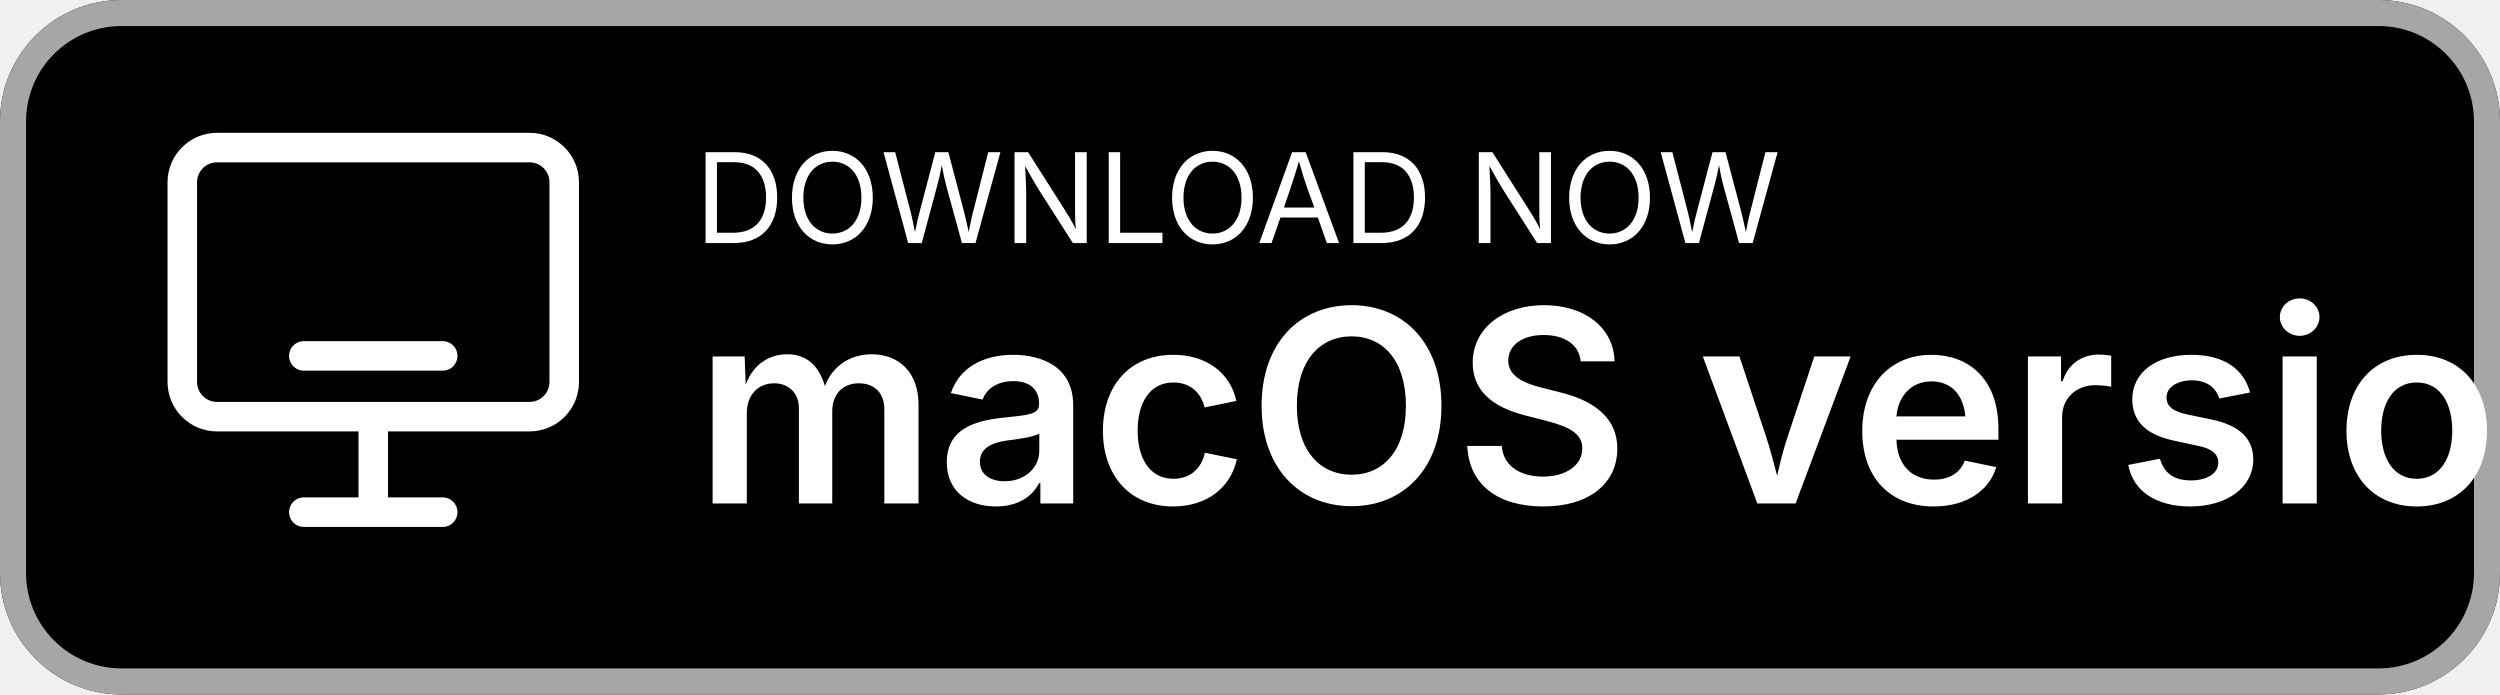
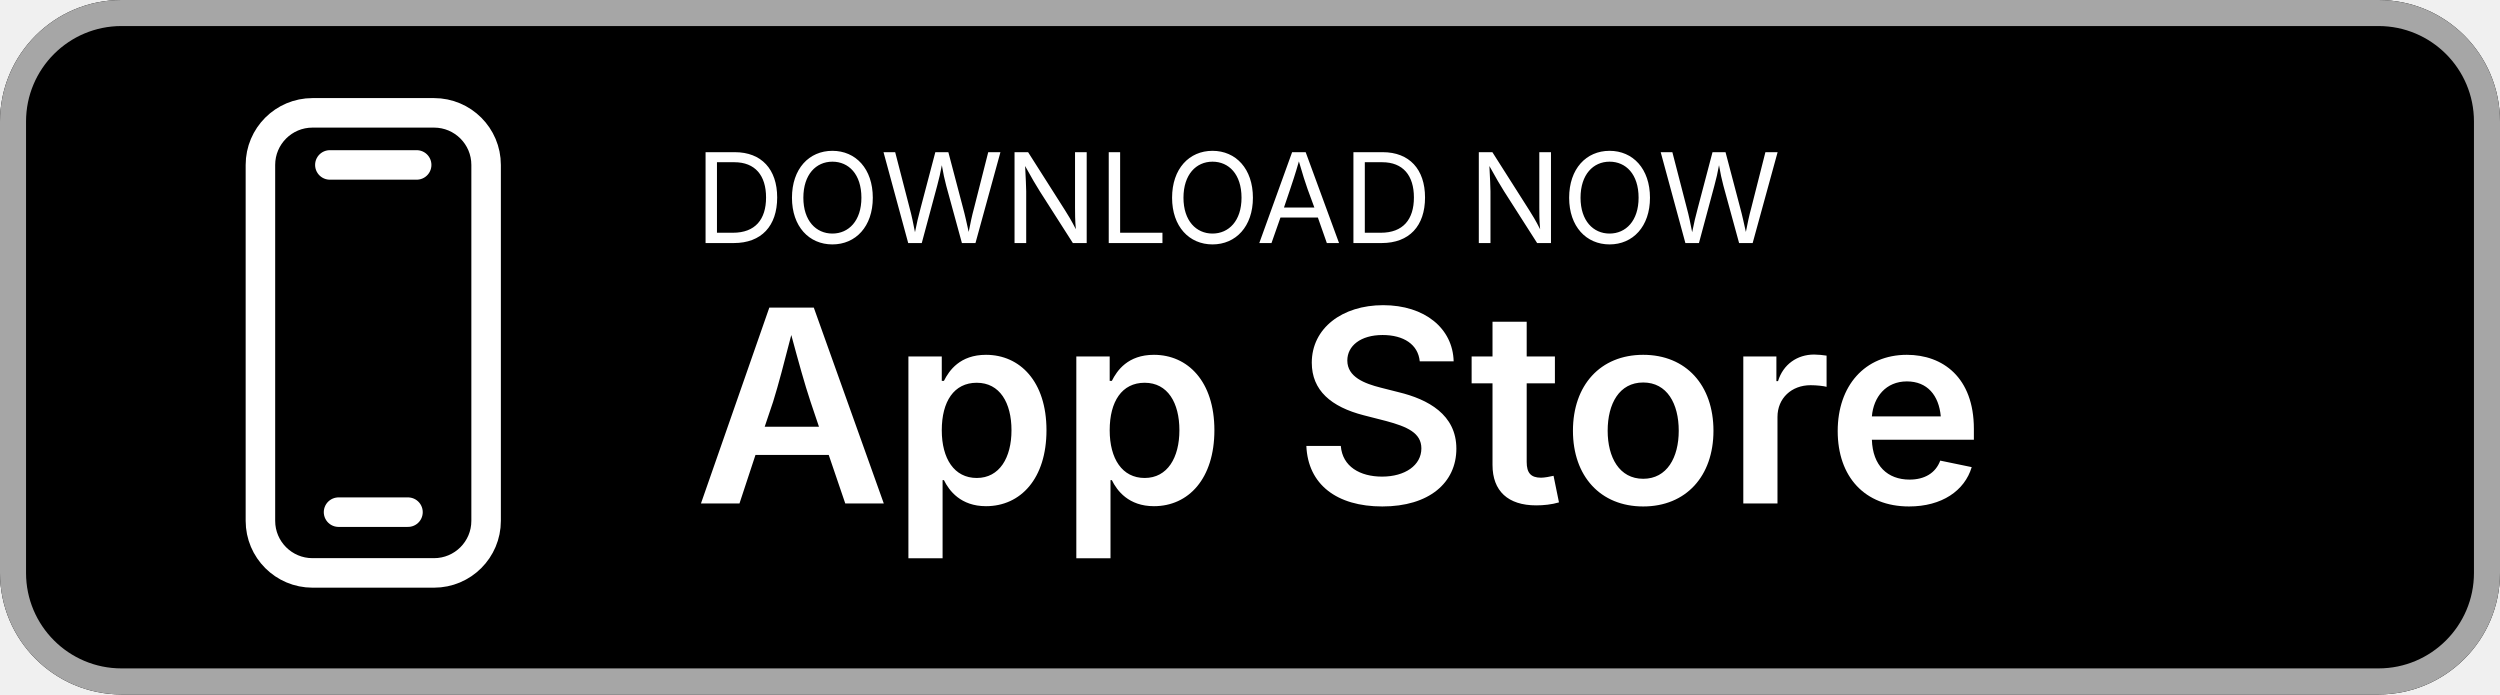
<svg xmlns="http://www.w3.org/2000/svg" width="144" height="40" viewBox="0 0 144 40" role="img" aria-labelledby="title">
  <rect width="144" height="40" rx="7" fill="#000" />
  <rect x=".75" y=".75" width="142.5" height="38.5" rx="6.25" fill="none" stroke="#a6a6a6" stroke-width="1.5" />
  <g fill="none" stroke="#fff" stroke-linecap="round" stroke-linejoin="round" stroke-width="1.7">
-     <rect x="10.5" y="8.5" width="22" height="15.5" rx="2" />
-     <path d="M17.5 29.5h8M21.5 24v5.5M17.5 20.5h8" />
+     <rect x="15" y="6.5" width="13" height="26.5" rx="3" />
+     <path d="M19 9.5h5M19.5 29.5h4" />
  </g>
  <text x="40" y="14" fill="#fff" font-family="-apple-system, BlinkMacSystemFont, sans-serif" font-size="7.2">DOWNLOAD NOW</text>
-   <text x="40" y="29" fill="#fff" font-family="-apple-system, BlinkMacSystemFont, sans-serif" font-size="15.5" font-weight="600">macOS version</text>
+   <text x="40" y="29" fill="#fff" font-family="-apple-system, BlinkMacSystemFont, sans-serif" font-size="15.5" font-weight="600">App Store</text>
</svg>
